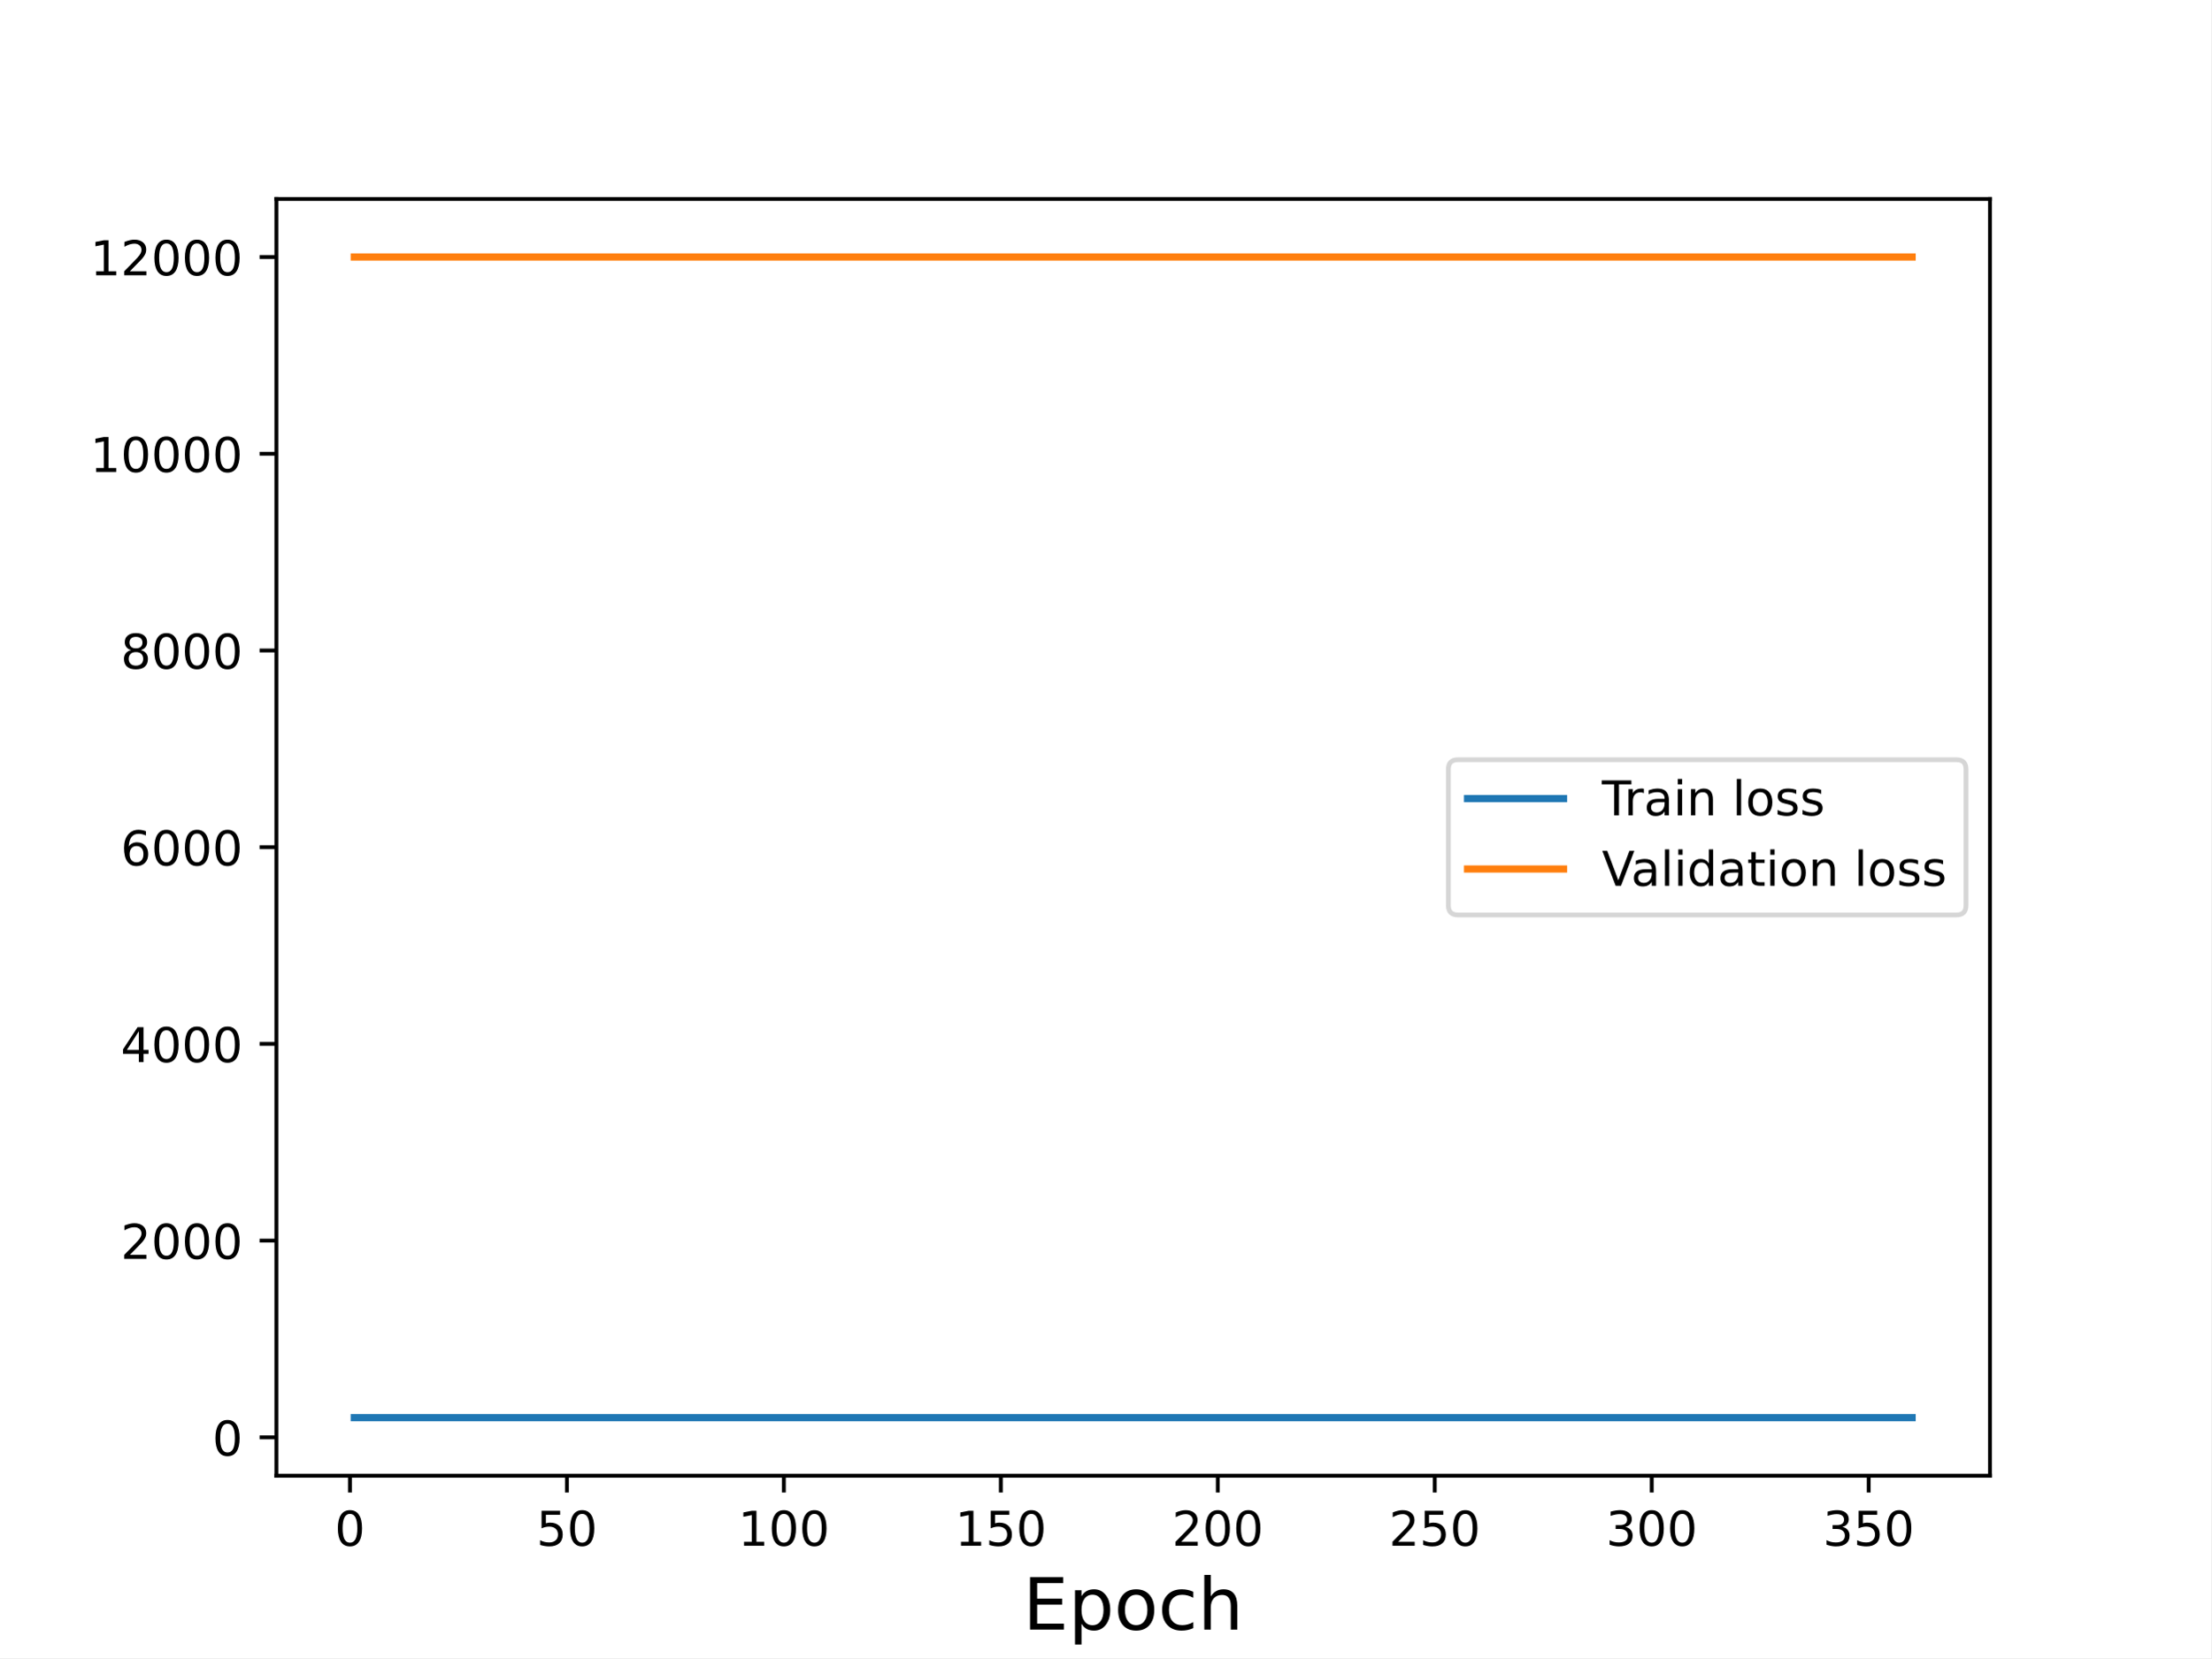
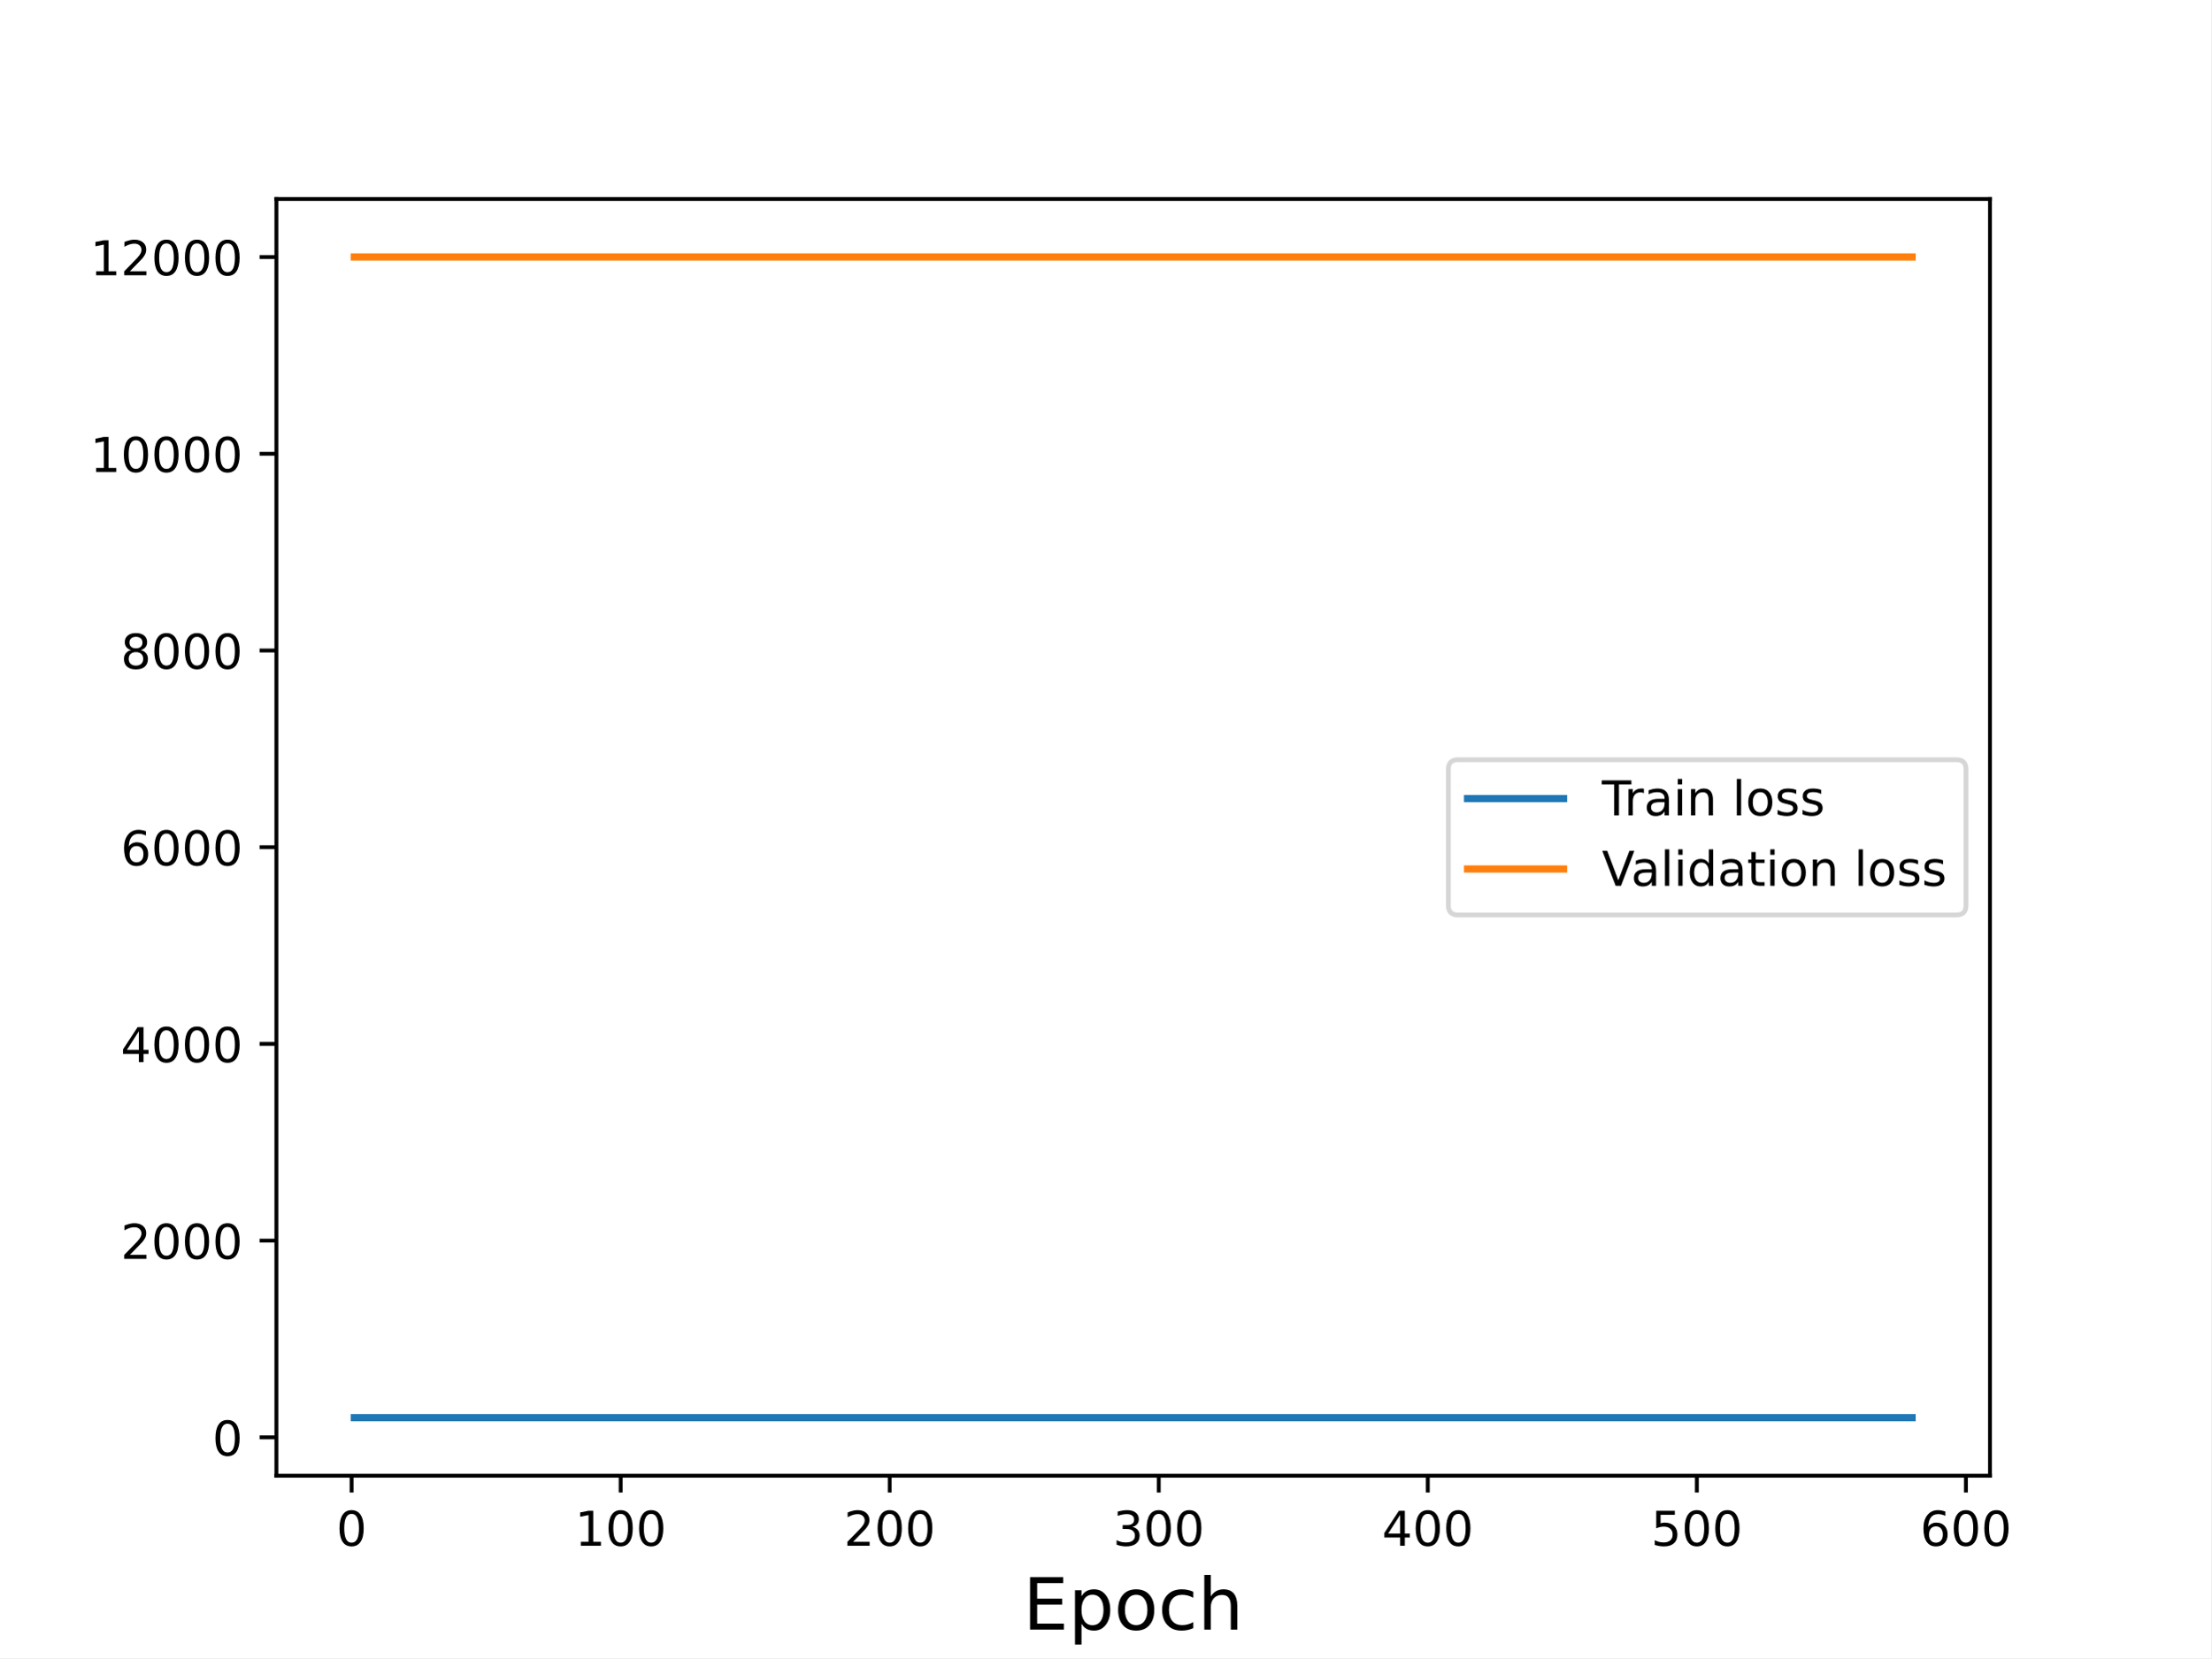
<svg xmlns="http://www.w3.org/2000/svg" xmlns:xlink="http://www.w3.org/1999/xlink" height="345.6pt" version="1.1" viewBox="0 0 460.8 345.6" width="460.8pt">
  <defs>
    <style type="text/css">*{stroke-linecap:butt;stroke-linejoin:round;}</style>
  </defs>
  <g id="figure_1">
    <g id="patch_1">
      <path d="M 0 345.6  L 460.8 345.6  L 460.8 0  L 0 0  z " style="fill:#ffffff;" />
    </g>
    <g id="axes_1">
      <g id="patch_2">
        <path d="M 57.6 307.584  L 414.72 307.584  L 414.72 41.472  L 57.6 41.472  z " style="fill:#ffffff;" />
      </g>
      <g id="matplotlib.axis_1">
        <g id="xtick_1">
          <g id="line2d_1">
            <defs>
-               <path d="M 0 0  L 0 3.5  " id="mbe0a0ff246" style="stroke:#000000;stroke-width:0.8;" />
-             </defs>
-             <g>
-               <use style="stroke:#000000;stroke-width:0.8;" x="72.928" xlink:href="#mbe0a0ff246" y="307.584" />
+               <path d="M 0 0  L 0 3.5  " id="m882b37b683" style="stroke:#000000;stroke-width:0.8;" />
+             </defs>
+             <g>
+               <use style="stroke:#000000;stroke-width:0.8;" x="73.272" xlink:href="#m882b37b683" y="307.584" />
            </g>
          </g>
          <g id="text_1">
-             <g transform="translate(69.74715 322.1824)scale(0.1 -0.1)">
+             <g transform="translate(70.09076 322.1824)scale(0.1 -0.1)">
              <defs>
                <path d="M 2034 4250  Q 1547 4250 1301 3770  Q 1056 3291 1056 2328  Q 1056 1369 1301 889  Q 1547 409 2034 409  Q 2525 409 2770 889  Q 3016 1369 3016 2328  Q 3016 3291 2770 3770  Q 2525 4250 2034 4250  z M 2034 4750  Q 2819 4750 3233 4129  Q 3647 3509 3647 2328  Q 3647 1150 3233 529  Q 2819 -91 2034 -91  Q 1250 -91 836 529  Q 422 1150 422 2328  Q 422 3509 836 4129  Q 1250 4750 2034 4750  z " id="DejaVuSans-30" transform="scale(0.015625)" />
              </defs>
              <use xlink:href="#DejaVuSans-30" />
            </g>
          </g>
        </g>
        <g id="xtick_2">
          <g id="line2d_2">
            <g>
-               <use style="stroke:#000000;stroke-width:0.8;" x="118.145" xlink:href="#mbe0a0ff246" y="307.584" />
+               <use style="stroke:#000000;stroke-width:0.8;" x="129.344" xlink:href="#m882b37b683" y="307.584" />
            </g>
          </g>
          <g id="text_2">
-             <g transform="translate(111.7824 322.1824)scale(0.1 -0.1)">
-               <defs>
-                 <path d="M 691 4666  L 3169 4666  L 3169 4134  L 1269 4134  L 1269 2991  Q 1406 3038 1543 3061  Q 1681 3084 1819 3084  Q 2600 3084 3056 2656  Q 3513 2228 3513 1497  Q 3513 744 3044 326  Q 2575 -91 1722 -91  Q 1428 -91 1123 -41  Q 819 9 494 109  L 494 744  Q 775 591 1075 516  Q 1375 441 1709 441  Q 2250 441 2565 725  Q 2881 1009 2881 1497  Q 2881 1984 2565 2268  Q 2250 2553 1709 2553  Q 1456 2553 1204 2497  Q 953 2441 691 2322  L 691 4666  z " id="DejaVuSans-35" transform="scale(0.015625)" />
-               </defs>
-               <use xlink:href="#DejaVuSans-35" />
-               <use x="63.623" xlink:href="#DejaVuSans-30" />
+             <g transform="translate(119.7999 322.1824)scale(0.1 -0.1)">
+               <defs>
+                 <path d="M 794 531  L 1825 531  L 1825 4091  L 703 3866  L 703 4441  L 1819 4666  L 2450 4666  L 2450 531  L 3481 531  L 3481 0  L 794 0  L 794 531  z " id="DejaVuSans-31" transform="scale(0.015625)" />
+               </defs>
+               <use xlink:href="#DejaVuSans-31" />
+               <use x="63.623" xlink:href="#DejaVuSans-30" />
+               <use x="127.246" xlink:href="#DejaVuSans-30" />
            </g>
          </g>
        </g>
        <g id="xtick_3">
          <g id="line2d_3">
            <g>
-               <use style="stroke:#000000;stroke-width:0.8;" x="163.361" xlink:href="#mbe0a0ff246" y="307.584" />
+               <use style="stroke:#000000;stroke-width:0.8;" x="185.415" xlink:href="#m882b37b683" y="307.584" />
            </g>
          </g>
          <g id="text_3">
-             <g transform="translate(153.8177 322.1824)scale(0.1 -0.1)">
-               <defs>
-                 <path d="M 794 531  L 1825 531  L 1825 4091  L 703 3866  L 703 4441  L 1819 4666  L 2450 4666  L 2450 531  L 3481 531  L 3481 0  L 794 0  L 794 531  z " id="DejaVuSans-31" transform="scale(0.015625)" />
-               </defs>
-               <use xlink:href="#DejaVuSans-31" />
+             <g transform="translate(175.8715 322.1824)scale(0.1 -0.1)">
+               <defs>
+                 <path d="M 1228 531  L 3431 531  L 3431 0  L 469 0  L 469 531  Q 828 903 1448 1529  Q 2069 2156 2228 2338  Q 2531 2678 2651 2914  Q 2772 3150 2772 3378  Q 2772 3750 2511 3984  Q 2250 4219 1831 4219  Q 1534 4219 1204 4116  Q 875 4013 500 3803  L 500 4441  Q 881 4594 1212 4672  Q 1544 4750 1819 4750  Q 2544 4750 2975 4387  Q 3406 4025 3406 3419  Q 3406 3131 3298 2873  Q 3191 2616 2906 2266  Q 2828 2175 2409 1742  Q 1991 1309 1228 531  z " id="DejaVuSans-32" transform="scale(0.015625)" />
+               </defs>
+               <use xlink:href="#DejaVuSans-32" />
              <use x="63.623" xlink:href="#DejaVuSans-30" />
              <use x="127.246" xlink:href="#DejaVuSans-30" />
            </g>
          </g>
        </g>
        <g id="xtick_4">
          <g id="line2d_4">
            <g>
-               <use style="stroke:#000000;stroke-width:0.8;" x="208.578" xlink:href="#mbe0a0ff246" y="307.584" />
+               <use style="stroke:#000000;stroke-width:0.8;" x="241.487" xlink:href="#m882b37b683" y="307.584" />
            </g>
          </g>
          <g id="text_4">
-             <g transform="translate(199.0342 322.1824)scale(0.1 -0.1)">
-               <use xlink:href="#DejaVuSans-31" />
-               <use x="63.623" xlink:href="#DejaVuSans-35" />
+             <g transform="translate(231.9431 322.1824)scale(0.1 -0.1)">
+               <defs>
+                 <path d="M 2597 2516  Q 3050 2419 3304 2112  Q 3559 1806 3559 1356  Q 3559 666 3084 287  Q 2609 -91 1734 -91  Q 1441 -91 1130 -33  Q 819 25 488 141  L 488 750  Q 750 597 1062 519  Q 1375 441 1716 441  Q 2309 441 2620 675  Q 2931 909 2931 1356  Q 2931 1769 2642 2001  Q 2353 2234 1838 2234  L 1294 2234  L 1294 2753  L 1863 2753  Q 2328 2753 2575 2939  Q 2822 3125 2822 3475  Q 2822 3834 2567 4026  Q 2313 4219 1838 4219  Q 1578 4219 1281 4162  Q 984 4106 628 3988  L 628 4550  Q 988 4650 1302 4700  Q 1616 4750 1894 4750  Q 2613 4750 3031 4423  Q 3450 4097 3450 3541  Q 3450 3153 3228 2886  Q 3006 2619 2597 2516  z " id="DejaVuSans-33" transform="scale(0.015625)" />
+               </defs>
+               <use xlink:href="#DejaVuSans-33" />
+               <use x="63.623" xlink:href="#DejaVuSans-30" />
              <use x="127.246" xlink:href="#DejaVuSans-30" />
            </g>
          </g>
        </g>
        <g id="xtick_5">
          <g id="line2d_5">
            <g>
-               <use style="stroke:#000000;stroke-width:0.8;" x="253.794" xlink:href="#mbe0a0ff246" y="307.584" />
+               <use style="stroke:#000000;stroke-width:0.8;" x="297.558" xlink:href="#m882b37b683" y="307.584" />
            </g>
          </g>
          <g id="text_5">
-             <g transform="translate(244.2507 322.1824)scale(0.1 -0.1)">
-               <defs>
-                 <path d="M 1228 531  L 3431 531  L 3431 0  L 469 0  L 469 531  Q 828 903 1448 1529  Q 2069 2156 2228 2338  Q 2531 2678 2651 2914  Q 2772 3150 2772 3378  Q 2772 3750 2511 3984  Q 2250 4219 1831 4219  Q 1534 4219 1204 4116  Q 875 4013 500 3803  L 500 4441  Q 881 4594 1212 4672  Q 1544 4750 1819 4750  Q 2544 4750 2975 4387  Q 3406 4025 3406 3419  Q 3406 3131 3298 2873  Q 3191 2616 2906 2266  Q 2828 2175 2409 1742  Q 1991 1309 1228 531  z " id="DejaVuSans-32" transform="scale(0.015625)" />
-               </defs>
-               <use xlink:href="#DejaVuSans-32" />
+             <g transform="translate(288.0146 322.1824)scale(0.1 -0.1)">
+               <defs>
+                 <path d="M 2419 4116  L 825 1625  L 2419 1625  L 2419 4116  z M 2253 4666  L 3047 4666  L 3047 1625  L 3713 1625  L 3713 1100  L 3047 1100  L 3047 0  L 2419 0  L 2419 1100  L 313 1100  L 313 1709  L 2253 4666  z " id="DejaVuSans-34" transform="scale(0.015625)" />
+               </defs>
+               <use xlink:href="#DejaVuSans-34" />
              <use x="63.623" xlink:href="#DejaVuSans-30" />
              <use x="127.246" xlink:href="#DejaVuSans-30" />
            </g>
          </g>
        </g>
        <g id="xtick_6">
          <g id="line2d_6">
            <g>
-               <use style="stroke:#000000;stroke-width:0.8;" x="299.011" xlink:href="#mbe0a0ff246" y="307.584" />
+               <use style="stroke:#000000;stroke-width:0.8;" x="353.63" xlink:href="#m882b37b683" y="307.584" />
            </g>
          </g>
          <g id="text_6">
-             <g transform="translate(289.4672 322.1824)scale(0.1 -0.1)">
-               <use xlink:href="#DejaVuSans-32" />
-               <use x="63.623" xlink:href="#DejaVuSans-35" />
+             <g transform="translate(344.0862 322.1824)scale(0.1 -0.1)">
+               <defs>
+                 <path d="M 691 4666  L 3169 4666  L 3169 4134  L 1269 4134  L 1269 2991  Q 1406 3038 1543 3061  Q 1681 3084 1819 3084  Q 2600 3084 3056 2656  Q 3513 2228 3513 1497  Q 3513 744 3044 326  Q 2575 -91 1722 -91  Q 1428 -91 1123 -41  Q 819 9 494 109  L 494 744  Q 775 591 1075 516  Q 1375 441 1709 441  Q 2250 441 2565 725  Q 2881 1009 2881 1497  Q 2881 1984 2565 2268  Q 2250 2553 1709 2553  Q 1456 2553 1204 2497  Q 953 2441 691 2322  L 691 4666  z " id="DejaVuSans-35" transform="scale(0.015625)" />
+               </defs>
+               <use xlink:href="#DejaVuSans-35" />
+               <use x="63.623" xlink:href="#DejaVuSans-30" />
              <use x="127.246" xlink:href="#DejaVuSans-30" />
            </g>
          </g>
        </g>
        <g id="xtick_7">
          <g id="line2d_7">
            <g>
-               <use style="stroke:#000000;stroke-width:0.8;" x="344.227" xlink:href="#mbe0a0ff246" y="307.584" />
+               <use style="stroke:#000000;stroke-width:0.8;" x="409.702" xlink:href="#m882b37b683" y="307.584" />
            </g>
          </g>
          <g id="text_7">
-             <g transform="translate(334.6837 322.1824)scale(0.1 -0.1)">
-               <defs>
-                 <path d="M 2597 2516  Q 3050 2419 3304 2112  Q 3559 1806 3559 1356  Q 3559 666 3084 287  Q 2609 -91 1734 -91  Q 1441 -91 1130 -33  Q 819 25 488 141  L 488 750  Q 750 597 1062 519  Q 1375 441 1716 441  Q 2309 441 2620 675  Q 2931 909 2931 1356  Q 2931 1769 2642 2001  Q 2353 2234 1838 2234  L 1294 2234  L 1294 2753  L 1863 2753  Q 2328 2753 2575 2939  Q 2822 3125 2822 3475  Q 2822 3834 2567 4026  Q 2313 4219 1838 4219  Q 1578 4219 1281 4162  Q 984 4106 628 3988  L 628 4550  Q 988 4650 1302 4700  Q 1616 4750 1894 4750  Q 2613 4750 3031 4423  Q 3450 4097 3450 3541  Q 3450 3153 3228 2886  Q 3006 2619 2597 2516  z " id="DejaVuSans-33" transform="scale(0.015625)" />
-               </defs>
-               <use xlink:href="#DejaVuSans-33" />
-               <use x="63.623" xlink:href="#DejaVuSans-30" />
-               <use x="127.246" xlink:href="#DejaVuSans-30" />
-             </g>
-           </g>
-         </g>
-         <g id="xtick_8">
-           <g id="line2d_8">
-             <g>
-               <use style="stroke:#000000;stroke-width:0.8;" x="389.444" xlink:href="#mbe0a0ff246" y="307.584" />
-             </g>
-           </g>
-           <g id="text_8">
-             <g transform="translate(379.9002 322.1824)scale(0.1 -0.1)">
-               <use xlink:href="#DejaVuSans-33" />
-               <use x="63.623" xlink:href="#DejaVuSans-35" />
-               <use x="127.246" xlink:href="#DejaVuSans-30" />
-             </g>
-           </g>
-         </g>
-         <g id="text_9">
+             <g transform="translate(400.1578 322.1824)scale(0.1 -0.1)">
+               <defs>
+                 <path d="M 2113 2584  Q 1688 2584 1439 2293  Q 1191 2003 1191 1497  Q 1191 994 1439 701  Q 1688 409 2113 409  Q 2538 409 2786 701  Q 3034 994 3034 1497  Q 3034 2003 2786 2293  Q 2538 2584 2113 2584  z M 3366 4563  L 3366 3988  Q 3128 4100 2886 4159  Q 2644 4219 2406 4219  Q 1781 4219 1451 3797  Q 1122 3375 1075 2522  Q 1259 2794 1537 2939  Q 1816 3084 2150 3084  Q 2853 3084 3261 2657  Q 3669 2231 3669 1497  Q 3669 778 3244 343  Q 2819 -91 2113 -91  Q 1303 -91 875 529  Q 447 1150 447 2328  Q 447 3434 972 4092  Q 1497 4750 2381 4750  Q 2619 4750 2861 4703  Q 3103 4656 3366 4563  z " id="DejaVuSans-36" transform="scale(0.015625)" />
+               </defs>
+               <use xlink:href="#DejaVuSans-36" />
+               <use x="63.623" xlink:href="#DejaVuSans-30" />
+               <use x="127.246" xlink:href="#DejaVuSans-30" />
+             </g>
+           </g>
+         </g>
+         <g id="text_8">
          <g transform="translate(213.1936 339.6598)scale(0.15 -0.15)">
            <defs>
              <path d="M 628 4666  L 3578 4666  L 3578 4134  L 1259 4134  L 1259 2753  L 3481 2753  L 3481 2222  L 1259 2222  L 1259 531  L 3634 531  L 3634 0  L 628 0  L 628 4666  z " id="DejaVuSans-45" transform="scale(0.015625)" />
              <path d="M 1159 525  L 1159 -1331  L 581 -1331  L 581 3500  L 1159 3500  L 1159 2969  Q 1341 3281 1617 3432  Q 1894 3584 2278 3584  Q 2916 3584 3314 3078  Q 3713 2572 3713 1747  Q 3713 922 3314 415  Q 2916 -91 2278 -91  Q 1894 -91 1617 61  Q 1341 213 1159 525  z M 3116 1747  Q 3116 2381 2855 2742  Q 2594 3103 2138 3103  Q 1681 3103 1420 2742  Q 1159 2381 1159 1747  Q 1159 1113 1420 752  Q 1681 391 2138 391  Q 2594 391 2855 752  Q 3116 1113 3116 1747  z " id="DejaVuSans-70" transform="scale(0.015625)" />
              <path d="M 1959 3097  Q 1497 3097 1228 2736  Q 959 2375 959 1747  Q 959 1119 1226 758  Q 1494 397 1959 397  Q 2419 397 2687 759  Q 2956 1122 2956 1747  Q 2956 2369 2687 2733  Q 2419 3097 1959 3097  z M 1959 3584  Q 2709 3584 3137 3096  Q 3566 2609 3566 1747  Q 3566 888 3137 398  Q 2709 -91 1959 -91  Q 1206 -91 779 398  Q 353 888 353 1747  Q 353 2609 779 3096  Q 1206 3584 1959 3584  z " id="DejaVuSans-6f" transform="scale(0.015625)" />
              <path d="M 3122 3366  L 3122 2828  Q 2878 2963 2633 3030  Q 2388 3097 2138 3097  Q 1578 3097 1268 2742  Q 959 2388 959 1747  Q 959 1106 1268 751  Q 1578 397 2138 397  Q 2388 397 2633 464  Q 2878 531 3122 666  L 3122 134  Q 2881 22 2623 -34  Q 2366 -91 2075 -91  Q 1284 -91 818 406  Q 353 903 353 1747  Q 353 2603 823 3093  Q 1294 3584 2113 3584  Q 2378 3584 2631 3529  Q 2884 3475 3122 3366  z " id="DejaVuSans-63" transform="scale(0.015625)" />
              <path d="M 3513 2113  L 3513 0  L 2938 0  L 2938 2094  Q 2938 2591 2744 2837  Q 2550 3084 2163 3084  Q 1697 3084 1428 2787  Q 1159 2491 1159 1978  L 1159 0  L 581 0  L 581 4863  L 1159 4863  L 1159 2956  Q 1366 3272 1645 3428  Q 1925 3584 2291 3584  Q 2894 3584 3203 3211  Q 3513 2838 3513 2113  z " id="DejaVuSans-68" transform="scale(0.015625)" />
            </defs>
            <use xlink:href="#DejaVuSans-45" />
            <use x="63.184" xlink:href="#DejaVuSans-70" />
            <use x="126.66" xlink:href="#DejaVuSans-6f" />
            <use x="187.842" xlink:href="#DejaVuSans-63" />
            <use x="242.822" xlink:href="#DejaVuSans-68" />
          </g>
        </g>
      </g>
      <g id="matplotlib.axis_2">
        <g id="ytick_1">
-           <g id="line2d_9">
-             <defs>
-               <path d="M 0 0  L -3.5 0  " id="me64e726001" style="stroke:#000000;stroke-width:0.8;" />
-             </defs>
-             <g>
-               <use style="stroke:#000000;stroke-width:0.8;" x="57.6" xlink:href="#me64e726001" y="299.588" />
-             </g>
-           </g>
-           <g id="text_10">
+           <g id="line2d_8">
+             <defs>
+               <path d="M 0 0  L -3.5 0  " id="md24cb34224" style="stroke:#000000;stroke-width:0.8;" />
+             </defs>
+             <g>
+               <use style="stroke:#000000;stroke-width:0.8;" x="57.6" xlink:href="#md24cb34224" y="299.588" />
+             </g>
+           </g>
+           <g id="text_9">
            <g transform="translate(44.2375 303.3876)scale(0.1 -0.1)">
              <use xlink:href="#DejaVuSans-30" />
            </g>
          </g>
        </g>
        <g id="ytick_2">
-           <g id="line2d_10">
-             <g>
-               <use style="stroke:#000000;stroke-width:0.8;" x="57.6" xlink:href="#me64e726001" y="258.585" />
-             </g>
-           </g>
-           <g id="text_11">
+           <g id="line2d_9">
+             <g>
+               <use style="stroke:#000000;stroke-width:0.8;" x="57.6" xlink:href="#md24cb34224" y="258.585" />
+             </g>
+           </g>
+           <g id="text_10">
            <g transform="translate(25.15 262.3842)scale(0.1 -0.1)">
              <use xlink:href="#DejaVuSans-32" />
              <use x="63.623" xlink:href="#DejaVuSans-30" />
              <use x="127.246" xlink:href="#DejaVuSans-30" />
              <use x="190.869" xlink:href="#DejaVuSans-30" />
            </g>
          </g>
        </g>
        <g id="ytick_3">
+           <g id="line2d_10">
+             <g>
+               <use style="stroke:#000000;stroke-width:0.8;" x="57.6" xlink:href="#md24cb34224" y="217.582" />
+             </g>
+           </g>
+           <g id="text_11">
+             <g transform="translate(25.15 221.3808)scale(0.1 -0.1)">
+               <use xlink:href="#DejaVuSans-34" />
+               <use x="63.623" xlink:href="#DejaVuSans-30" />
+               <use x="127.246" xlink:href="#DejaVuSans-30" />
+               <use x="190.869" xlink:href="#DejaVuSans-30" />
+             </g>
+           </g>
+         </g>
+         <g id="ytick_4">
          <g id="line2d_11">
            <g>
-               <use style="stroke:#000000;stroke-width:0.8;" x="57.6" xlink:href="#me64e726001" y="217.582" />
+               <use style="stroke:#000000;stroke-width:0.8;" x="57.6" xlink:href="#md24cb34224" y="176.578" />
            </g>
          </g>
          <g id="text_12">
-             <g transform="translate(25.15 221.3808)scale(0.1 -0.1)">
-               <defs>
-                 <path d="M 2419 4116  L 825 1625  L 2419 1625  L 2419 4116  z M 2253 4666  L 3047 4666  L 3047 1625  L 3713 1625  L 3713 1100  L 3047 1100  L 3047 0  L 2419 0  L 2419 1100  L 313 1100  L 313 1709  L 2253 4666  z " id="DejaVuSans-34" transform="scale(0.015625)" />
-               </defs>
-               <use xlink:href="#DejaVuSans-34" />
-               <use x="63.623" xlink:href="#DejaVuSans-30" />
-               <use x="127.246" xlink:href="#DejaVuSans-30" />
-               <use x="190.869" xlink:href="#DejaVuSans-30" />
-             </g>
-           </g>
-         </g>
-         <g id="ytick_4">
+             <g transform="translate(25.15 180.3774)scale(0.1 -0.1)">
+               <use xlink:href="#DejaVuSans-36" />
+               <use x="63.623" xlink:href="#DejaVuSans-30" />
+               <use x="127.246" xlink:href="#DejaVuSans-30" />
+               <use x="190.869" xlink:href="#DejaVuSans-30" />
+             </g>
+           </g>
+         </g>
+         <g id="ytick_5">
          <g id="line2d_12">
            <g>
-               <use style="stroke:#000000;stroke-width:0.8;" x="57.6" xlink:href="#me64e726001" y="176.578" />
+               <use style="stroke:#000000;stroke-width:0.8;" x="57.6" xlink:href="#md24cb34224" y="135.575" />
            </g>
          </g>
          <g id="text_13">
-             <g transform="translate(25.15 180.3774)scale(0.1 -0.1)">
-               <defs>
-                 <path d="M 2113 2584  Q 1688 2584 1439 2293  Q 1191 2003 1191 1497  Q 1191 994 1439 701  Q 1688 409 2113 409  Q 2538 409 2786 701  Q 3034 994 3034 1497  Q 3034 2003 2786 2293  Q 2538 2584 2113 2584  z M 3366 4563  L 3366 3988  Q 3128 4100 2886 4159  Q 2644 4219 2406 4219  Q 1781 4219 1451 3797  Q 1122 3375 1075 2522  Q 1259 2794 1537 2939  Q 1816 3084 2150 3084  Q 2853 3084 3261 2657  Q 3669 2231 3669 1497  Q 3669 778 3244 343  Q 2819 -91 2113 -91  Q 1303 -91 875 529  Q 447 1150 447 2328  Q 447 3434 972 4092  Q 1497 4750 2381 4750  Q 2619 4750 2861 4703  Q 3103 4656 3366 4563  z " id="DejaVuSans-36" transform="scale(0.015625)" />
-               </defs>
-               <use xlink:href="#DejaVuSans-36" />
-               <use x="63.623" xlink:href="#DejaVuSans-30" />
-               <use x="127.246" xlink:href="#DejaVuSans-30" />
-               <use x="190.869" xlink:href="#DejaVuSans-30" />
-             </g>
-           </g>
-         </g>
-         <g id="ytick_5">
+             <g transform="translate(25.15 139.374)scale(0.1 -0.1)">
+               <defs>
+                 <path d="M 2034 2216  Q 1584 2216 1326 1975  Q 1069 1734 1069 1313  Q 1069 891 1326 650  Q 1584 409 2034 409  Q 2484 409 2743 651  Q 3003 894 3003 1313  Q 3003 1734 2745 1975  Q 2488 2216 2034 2216  z M 1403 2484  Q 997 2584 770 2862  Q 544 3141 544 3541  Q 544 4100 942 4425  Q 1341 4750 2034 4750  Q 2731 4750 3128 4425  Q 3525 4100 3525 3541  Q 3525 3141 3298 2862  Q 3072 2584 2669 2484  Q 3125 2378 3379 2068  Q 3634 1759 3634 1313  Q 3634 634 3220 271  Q 2806 -91 2034 -91  Q 1263 -91 848 271  Q 434 634 434 1313  Q 434 1759 690 2068  Q 947 2378 1403 2484  z M 1172 3481  Q 1172 3119 1398 2916  Q 1625 2713 2034 2713  Q 2441 2713 2670 2916  Q 2900 3119 2900 3481  Q 2900 3844 2670 4047  Q 2441 4250 2034 4250  Q 1625 4250 1398 4047  Q 1172 3844 1172 3481  z " id="DejaVuSans-38" transform="scale(0.015625)" />
+               </defs>
+               <use xlink:href="#DejaVuSans-38" />
+               <use x="63.623" xlink:href="#DejaVuSans-30" />
+               <use x="127.246" xlink:href="#DejaVuSans-30" />
+               <use x="190.869" xlink:href="#DejaVuSans-30" />
+             </g>
+           </g>
+         </g>
+         <g id="ytick_6">
          <g id="line2d_13">
            <g>
-               <use style="stroke:#000000;stroke-width:0.8;" x="57.6" xlink:href="#me64e726001" y="135.575" />
+               <use style="stroke:#000000;stroke-width:0.8;" x="57.6" xlink:href="#md24cb34224" y="94.571" />
            </g>
          </g>
          <g id="text_14">
-             <g transform="translate(25.15 139.374)scale(0.1 -0.1)">
-               <defs>
-                 <path d="M 2034 2216  Q 1584 2216 1326 1975  Q 1069 1734 1069 1313  Q 1069 891 1326 650  Q 1584 409 2034 409  Q 2484 409 2743 651  Q 3003 894 3003 1313  Q 3003 1734 2745 1975  Q 2488 2216 2034 2216  z M 1403 2484  Q 997 2584 770 2862  Q 544 3141 544 3541  Q 544 4100 942 4425  Q 1341 4750 2034 4750  Q 2731 4750 3128 4425  Q 3525 4100 3525 3541  Q 3525 3141 3298 2862  Q 3072 2584 2669 2484  Q 3125 2378 3379 2068  Q 3634 1759 3634 1313  Q 3634 634 3220 271  Q 2806 -91 2034 -91  Q 1263 -91 848 271  Q 434 634 434 1313  Q 434 1759 690 2068  Q 947 2378 1403 2484  z M 1172 3481  Q 1172 3119 1398 2916  Q 1625 2713 2034 2713  Q 2441 2713 2670 2916  Q 2900 3119 2900 3481  Q 2900 3844 2670 4047  Q 2441 4250 2034 4250  Q 1625 4250 1398 4047  Q 1172 3844 1172 3481  z " id="DejaVuSans-38" transform="scale(0.015625)" />
-               </defs>
-               <use xlink:href="#DejaVuSans-38" />
-               <use x="63.623" xlink:href="#DejaVuSans-30" />
-               <use x="127.246" xlink:href="#DejaVuSans-30" />
-               <use x="190.869" xlink:href="#DejaVuSans-30" />
-             </g>
-           </g>
-         </g>
-         <g id="ytick_6">
-           <g id="line2d_14">
-             <g>
-               <use style="stroke:#000000;stroke-width:0.8;" x="57.6" xlink:href="#me64e726001" y="94.571" />
-             </g>
-           </g>
-           <g id="text_15">
            <g transform="translate(18.7875 98.37061)scale(0.1 -0.1)">
              <use xlink:href="#DejaVuSans-31" />
              <use x="63.623" xlink:href="#DejaVuSans-30" />
              <use x="127.246" xlink:href="#DejaVuSans-30" />
              <use x="190.869" xlink:href="#DejaVuSans-30" />
              <use x="254.492" xlink:href="#DejaVuSans-30" />
            </g>
          </g>
        </g>
        <g id="ytick_7">
-           <g id="line2d_15">
-             <g>
-               <use style="stroke:#000000;stroke-width:0.8;" x="57.6" xlink:href="#me64e726001" y="53.568" />
-             </g>
-           </g>
-           <g id="text_16">
+           <g id="line2d_14">
+             <g>
+               <use style="stroke:#000000;stroke-width:0.8;" x="57.6" xlink:href="#md24cb34224" y="53.568" />
+             </g>
+           </g>
+           <g id="text_15">
            <g transform="translate(18.7875 57.36722)scale(0.1 -0.1)">
              <use xlink:href="#DejaVuSans-31" />
              <use x="63.623" xlink:href="#DejaVuSans-32" />
              <use x="127.246" xlink:href="#DejaVuSans-30" />
              <use x="190.869" xlink:href="#DejaVuSans-30" />
              <use x="254.492" xlink:href="#DejaVuSans-30" />
            </g>
          </g>
        </g>
      </g>
+       <g id="line2d_15">
+         <path clip-path="url(#pa38eb67eea)" d="M 73.833 295.488  L 398.487 295.488  L 398.487 295.488  " style="fill:none;stroke:#1f77b4;stroke-linecap:square;stroke-width:1.5;" />
+       </g>
      <g id="line2d_16">
-         <path clip-path="url(#p06891f4099)" d="M 73.833 295.488  L 398.487 295.488  L 398.487 295.488  " style="fill:none;stroke:#1f77b4;stroke-linecap:square;stroke-width:1.5;" />
-       </g>
-       <g id="line2d_17">
-         <path clip-path="url(#p06891f4099)" d="M 73.833 53.568  L 398.487 53.568  L 398.487 53.568  " style="fill:none;stroke:#ff7f0e;stroke-linecap:square;stroke-width:1.5;" />
+         <path clip-path="url(#pa38eb67eea)" d="M 73.833 53.568  L 398.487 53.568  L 398.487 53.568  " style="fill:none;stroke:#ff7f0e;stroke-linecap:square;stroke-width:1.5;" />
      </g>
      <g id="patch_3">
        <path d="M 57.6 307.584  L 57.6 41.472  " style="fill:none;stroke:#000000;stroke-linecap:square;stroke-linejoin:miter;stroke-width:0.8;" />
      </g>
      <g id="patch_4">
        <path d="M 414.72 307.584  L 414.72 41.472  " style="fill:none;stroke:#000000;stroke-linecap:square;stroke-linejoin:miter;stroke-width:0.8;" />
      </g>
      <g id="patch_5">
        <path d="M 57.6 307.584  L 414.72 307.584  " style="fill:none;stroke:#000000;stroke-linecap:square;stroke-linejoin:miter;stroke-width:0.8;" />
      </g>
      <g id="patch_6">
        <path d="M 57.6 41.472  L 414.72 41.472  " style="fill:none;stroke:#000000;stroke-linecap:square;stroke-linejoin:miter;stroke-width:0.8;" />
      </g>
      <g id="legend_1">
        <g id="patch_7">
          <path d="M 303.845 190.706  L 407.72 190.706  Q 409.72 190.706 409.72 188.706  L 409.72 160.35  Q 409.72 158.35 407.72 158.35  L 303.845 158.35  Q 301.845 158.35 301.845 160.35  L 301.845 188.706  Q 301.845 190.706 303.845 190.706  z " style="fill:#ffffff;opacity:0.8;stroke:#cccccc;stroke-linejoin:miter;" />
        </g>
-         <g id="line2d_18">
+         <g id="line2d_17">
          <path d="M 305.845 166.448  L 325.845 166.448  " style="fill:none;stroke:#1f77b4;stroke-linecap:square;stroke-width:1.5;" />
        </g>
-         <g id="line2d_19" />
-         <g id="text_17">
+         <g id="line2d_18" />
+         <g id="text_16">
          <g transform="translate(333.845 169.9483)scale(0.1 -0.1)">
            <defs>
              <path d="M -19 4666  L 3928 4666  L 3928 4134  L 2272 4134  L 2272 0  L 1638 0  L 1638 4134  L -19 4134  L -19 4666  z " id="DejaVuSans-54" transform="scale(0.015625)" />
              <path d="M 2631 2963  Q 2534 3019 2420 3045  Q 2306 3072 2169 3072  Q 1681 3072 1420 2755  Q 1159 2438 1159 1844  L 1159 0  L 581 0  L 581 3500  L 1159 3500  L 1159 2956  Q 1341 3275 1631 3429  Q 1922 3584 2338 3584  Q 2397 3584 2469 3576  Q 2541 3569 2628 3553  L 2631 2963  z " id="DejaVuSans-72" transform="scale(0.015625)" />
              <path d="M 2194 1759  Q 1497 1759 1228 1600  Q 959 1441 959 1056  Q 959 750 1161 570  Q 1363 391 1709 391  Q 2188 391 2477 730  Q 2766 1069 2766 1631  L 2766 1759  L 2194 1759  z M 3341 1997  L 3341 0  L 2766 0  L 2766 531  Q 2569 213 2275 61  Q 1981 -91 1556 -91  Q 1019 -91 701 211  Q 384 513 384 1019  Q 384 1609 779 1909  Q 1175 2209 1959 2209  L 2766 2209  L 2766 2266  Q 2766 2663 2505 2880  Q 2244 3097 1772 3097  Q 1472 3097 1187 3025  Q 903 2953 641 2809  L 641 3341  Q 956 3463 1253 3523  Q 1550 3584 1831 3584  Q 2591 3584 2966 3190  Q 3341 2797 3341 1997  z " id="DejaVuSans-61" transform="scale(0.015625)" />
              <path d="M 603 3500  L 1178 3500  L 1178 0  L 603 0  L 603 3500  z M 603 4863  L 1178 4863  L 1178 4134  L 603 4134  L 603 4863  z " id="DejaVuSans-69" transform="scale(0.015625)" />
              <path d="M 3513 2113  L 3513 0  L 2938 0  L 2938 2094  Q 2938 2591 2744 2837  Q 2550 3084 2163 3084  Q 1697 3084 1428 2787  Q 1159 2491 1159 1978  L 1159 0  L 581 0  L 581 3500  L 1159 3500  L 1159 2956  Q 1366 3272 1645 3428  Q 1925 3584 2291 3584  Q 2894 3584 3203 3211  Q 3513 2838 3513 2113  z " id="DejaVuSans-6e" transform="scale(0.015625)" />
              <path id="DejaVuSans-20" transform="scale(0.015625)" />
              <path d="M 603 4863  L 1178 4863  L 1178 0  L 603 0  L 603 4863  z " id="DejaVuSans-6c" transform="scale(0.015625)" />
              <path d="M 2834 3397  L 2834 2853  Q 2591 2978 2328 3040  Q 2066 3103 1784 3103  Q 1356 3103 1142 2972  Q 928 2841 928 2578  Q 928 2378 1081 2264  Q 1234 2150 1697 2047  L 1894 2003  Q 2506 1872 2764 1633  Q 3022 1394 3022 966  Q 3022 478 2636 193  Q 2250 -91 1575 -91  Q 1294 -91 989 -36  Q 684 19 347 128  L 347 722  Q 666 556 975 473  Q 1284 391 1588 391  Q 1994 391 2212 530  Q 2431 669 2431 922  Q 2431 1156 2273 1281  Q 2116 1406 1581 1522  L 1381 1569  Q 847 1681 609 1914  Q 372 2147 372 2553  Q 372 3047 722 3315  Q 1072 3584 1716 3584  Q 2034 3584 2315 3537  Q 2597 3491 2834 3397  z " id="DejaVuSans-73" transform="scale(0.015625)" />
            </defs>
            <use xlink:href="#DejaVuSans-54" />
            <use x="46.334" xlink:href="#DejaVuSans-72" />
            <use x="87.447" xlink:href="#DejaVuSans-61" />
            <use x="148.727" xlink:href="#DejaVuSans-69" />
            <use x="176.51" xlink:href="#DejaVuSans-6e" />
            <use x="239.889" xlink:href="#DejaVuSans-20" />
            <use x="271.676" xlink:href="#DejaVuSans-6c" />
            <use x="299.459" xlink:href="#DejaVuSans-6f" />
            <use x="360.641" xlink:href="#DejaVuSans-73" />
            <use x="412.74" xlink:href="#DejaVuSans-73" />
          </g>
        </g>
-         <g id="line2d_20">
+         <g id="line2d_19">
          <path d="M 305.845 181.126  L 325.845 181.126  " style="fill:none;stroke:#ff7f0e;stroke-linecap:square;stroke-width:1.5;" />
        </g>
-         <g id="line2d_21" />
-         <g id="text_18">
+         <g id="line2d_20" />
+         <g id="text_17">
          <g transform="translate(333.845 184.6264)scale(0.1 -0.1)">
            <defs>
              <path d="M 1831 0  L 50 4666  L 709 4666  L 2188 738  L 3669 4666  L 4325 4666  L 2547 0  L 1831 0  z " id="DejaVuSans-56" transform="scale(0.015625)" />
              <path d="M 2906 2969  L 2906 4863  L 3481 4863  L 3481 0  L 2906 0  L 2906 525  Q 2725 213 2448 61  Q 2172 -91 1784 -91  Q 1150 -91 751 415  Q 353 922 353 1747  Q 353 2572 751 3078  Q 1150 3584 1784 3584  Q 2172 3584 2448 3432  Q 2725 3281 2906 2969  z M 947 1747  Q 947 1113 1208 752  Q 1469 391 1925 391  Q 2381 391 2643 752  Q 2906 1113 2906 1747  Q 2906 2381 2643 2742  Q 2381 3103 1925 3103  Q 1469 3103 1208 2742  Q 947 2381 947 1747  z " id="DejaVuSans-64" transform="scale(0.015625)" />
              <path d="M 1172 4494  L 1172 3500  L 2356 3500  L 2356 3053  L 1172 3053  L 1172 1153  Q 1172 725 1289 603  Q 1406 481 1766 481  L 2356 481  L 2356 0  L 1766 0  Q 1100 0 847 248  Q 594 497 594 1153  L 594 3053  L 172 3053  L 172 3500  L 594 3500  L 594 4494  L 1172 4494  z " id="DejaVuSans-74" transform="scale(0.015625)" />
            </defs>
            <use xlink:href="#DejaVuSans-56" />
            <use x="60.658" xlink:href="#DejaVuSans-61" />
            <use x="121.938" xlink:href="#DejaVuSans-6c" />
            <use x="149.721" xlink:href="#DejaVuSans-69" />
            <use x="177.504" xlink:href="#DejaVuSans-64" />
            <use x="240.98" xlink:href="#DejaVuSans-61" />
            <use x="302.26" xlink:href="#DejaVuSans-74" />
            <use x="341.469" xlink:href="#DejaVuSans-69" />
            <use x="369.252" xlink:href="#DejaVuSans-6f" />
            <use x="430.434" xlink:href="#DejaVuSans-6e" />
            <use x="493.812" xlink:href="#DejaVuSans-20" />
            <use x="525.6" xlink:href="#DejaVuSans-6c" />
            <use x="553.383" xlink:href="#DejaVuSans-6f" />
            <use x="614.564" xlink:href="#DejaVuSans-73" />
            <use x="666.664" xlink:href="#DejaVuSans-73" />
          </g>
        </g>
      </g>
    </g>
  </g>
  <defs>
-     <clipPath id="p06891f4099">
+     <clipPath id="pa38eb67eea">
      <rect height="266.112" width="357.12" x="57.6" y="41.472" />
    </clipPath>
  </defs>
</svg>
